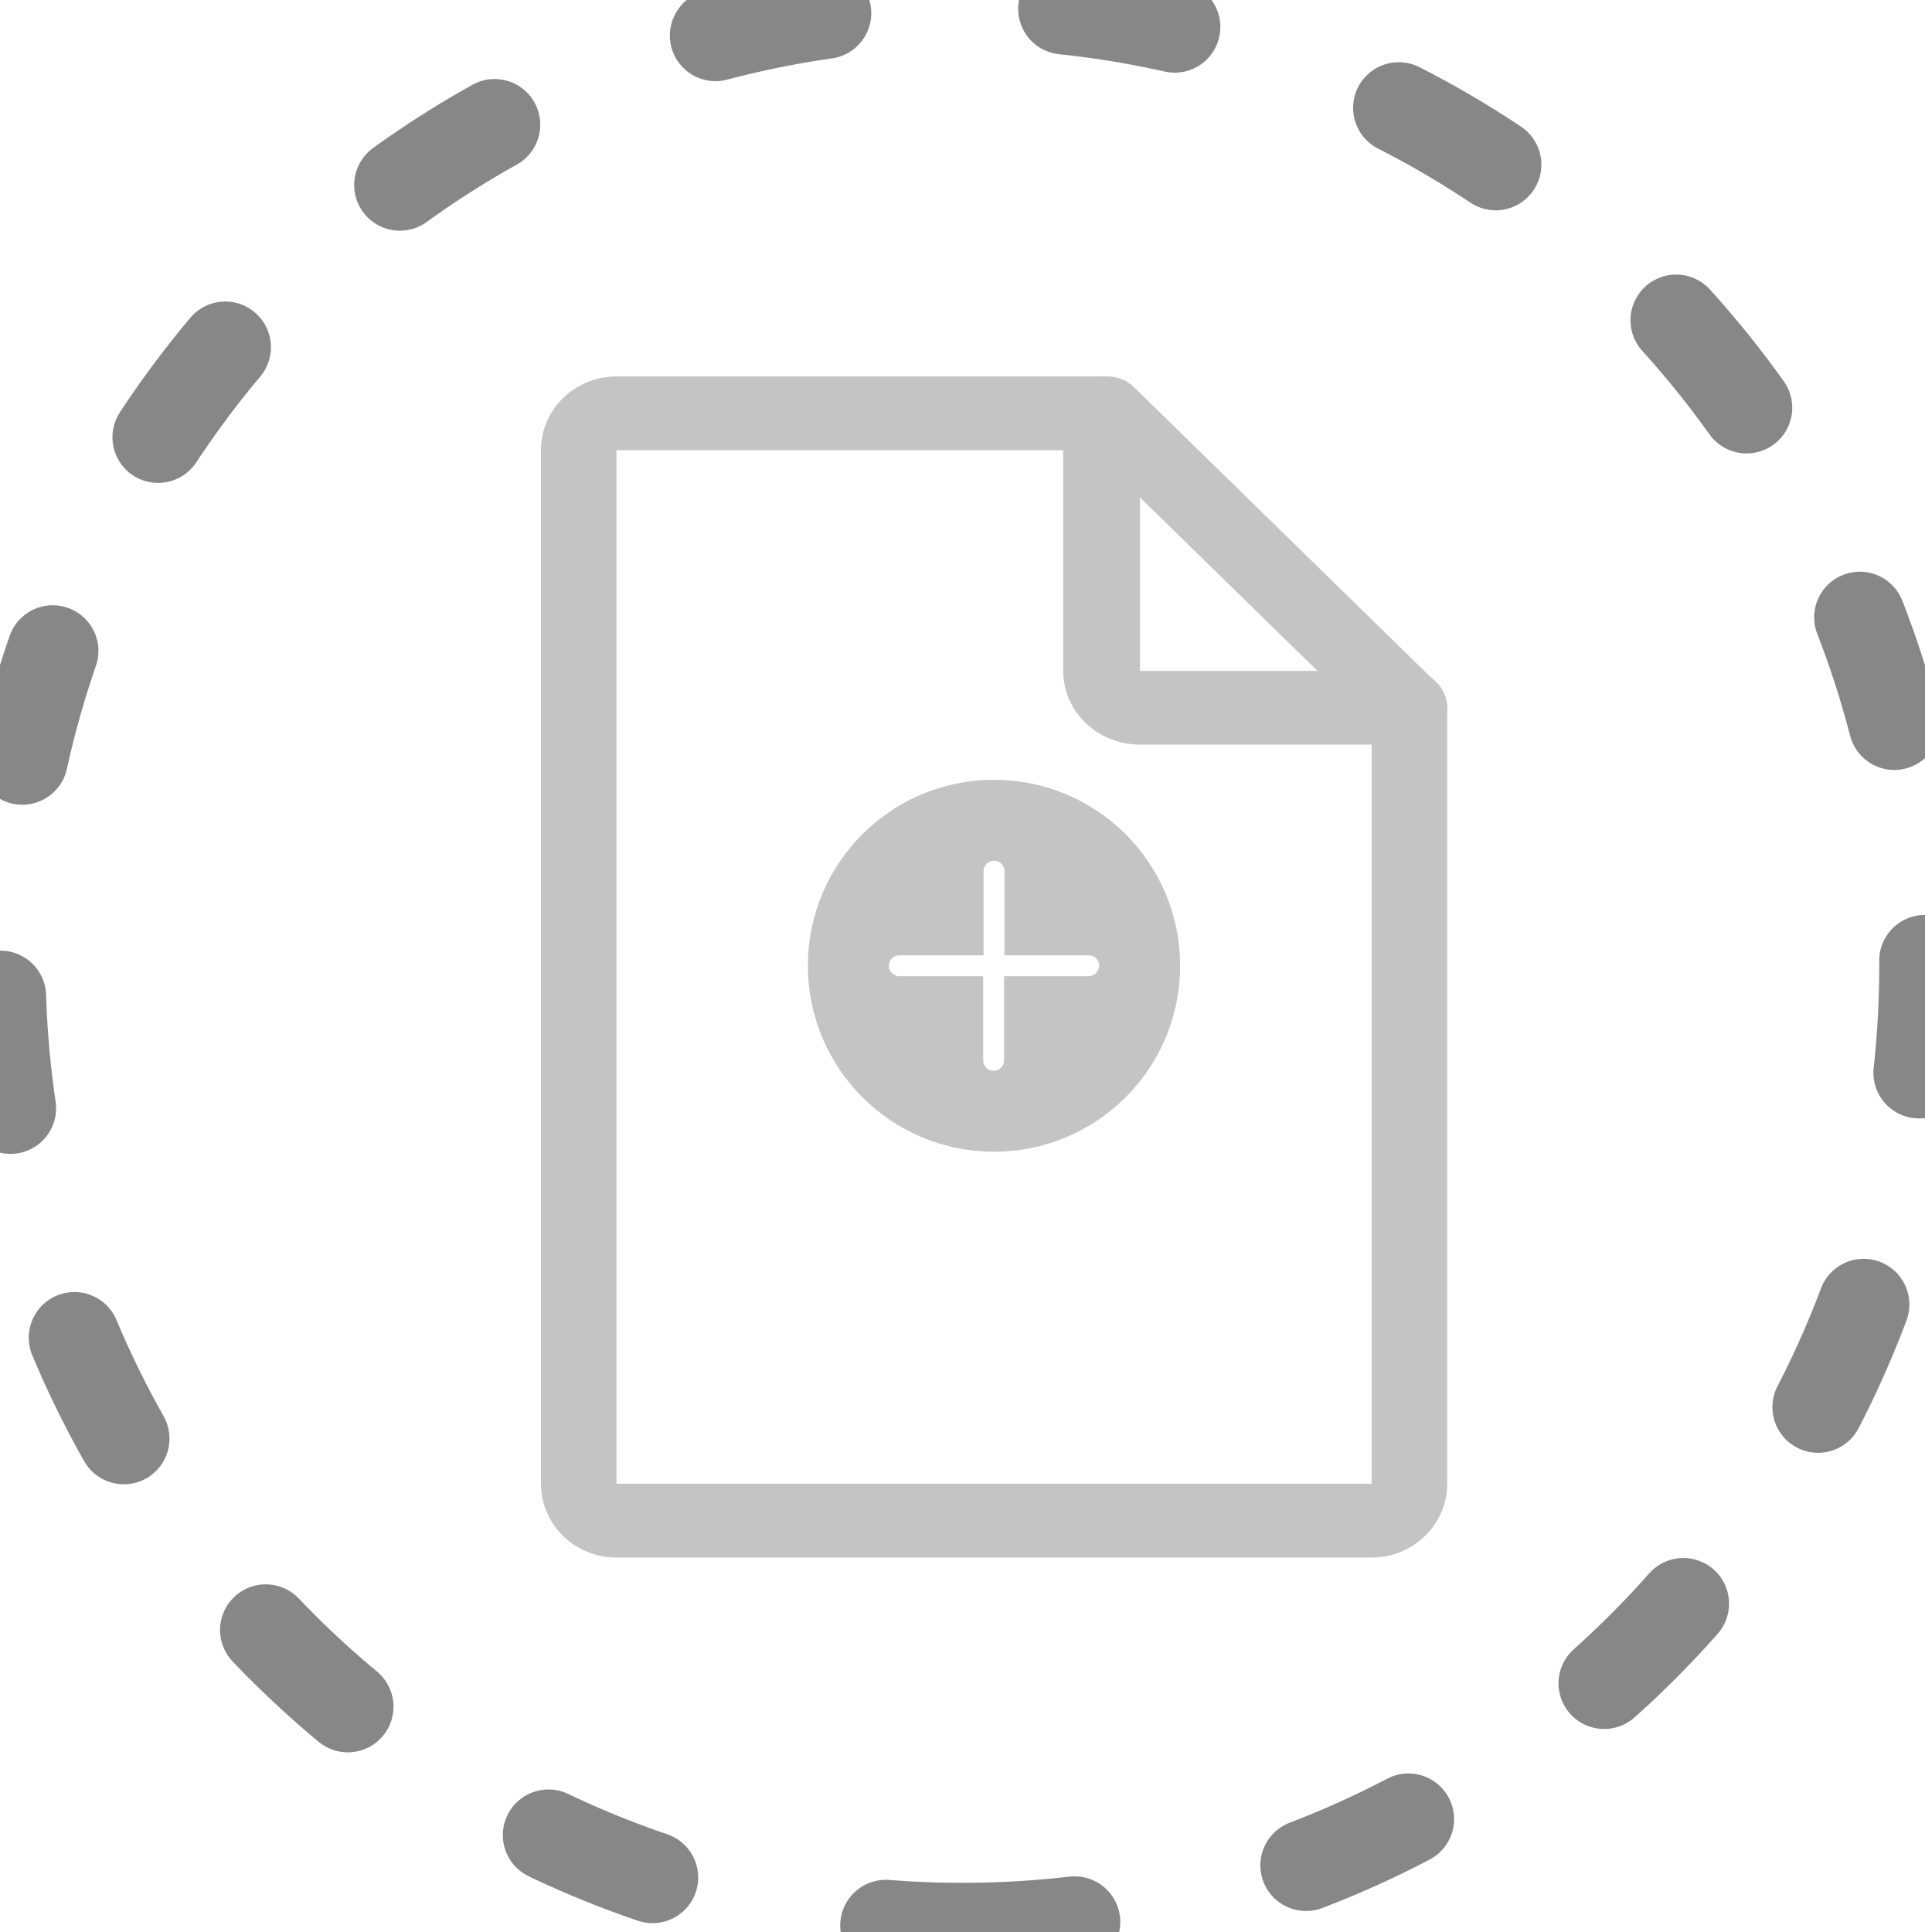
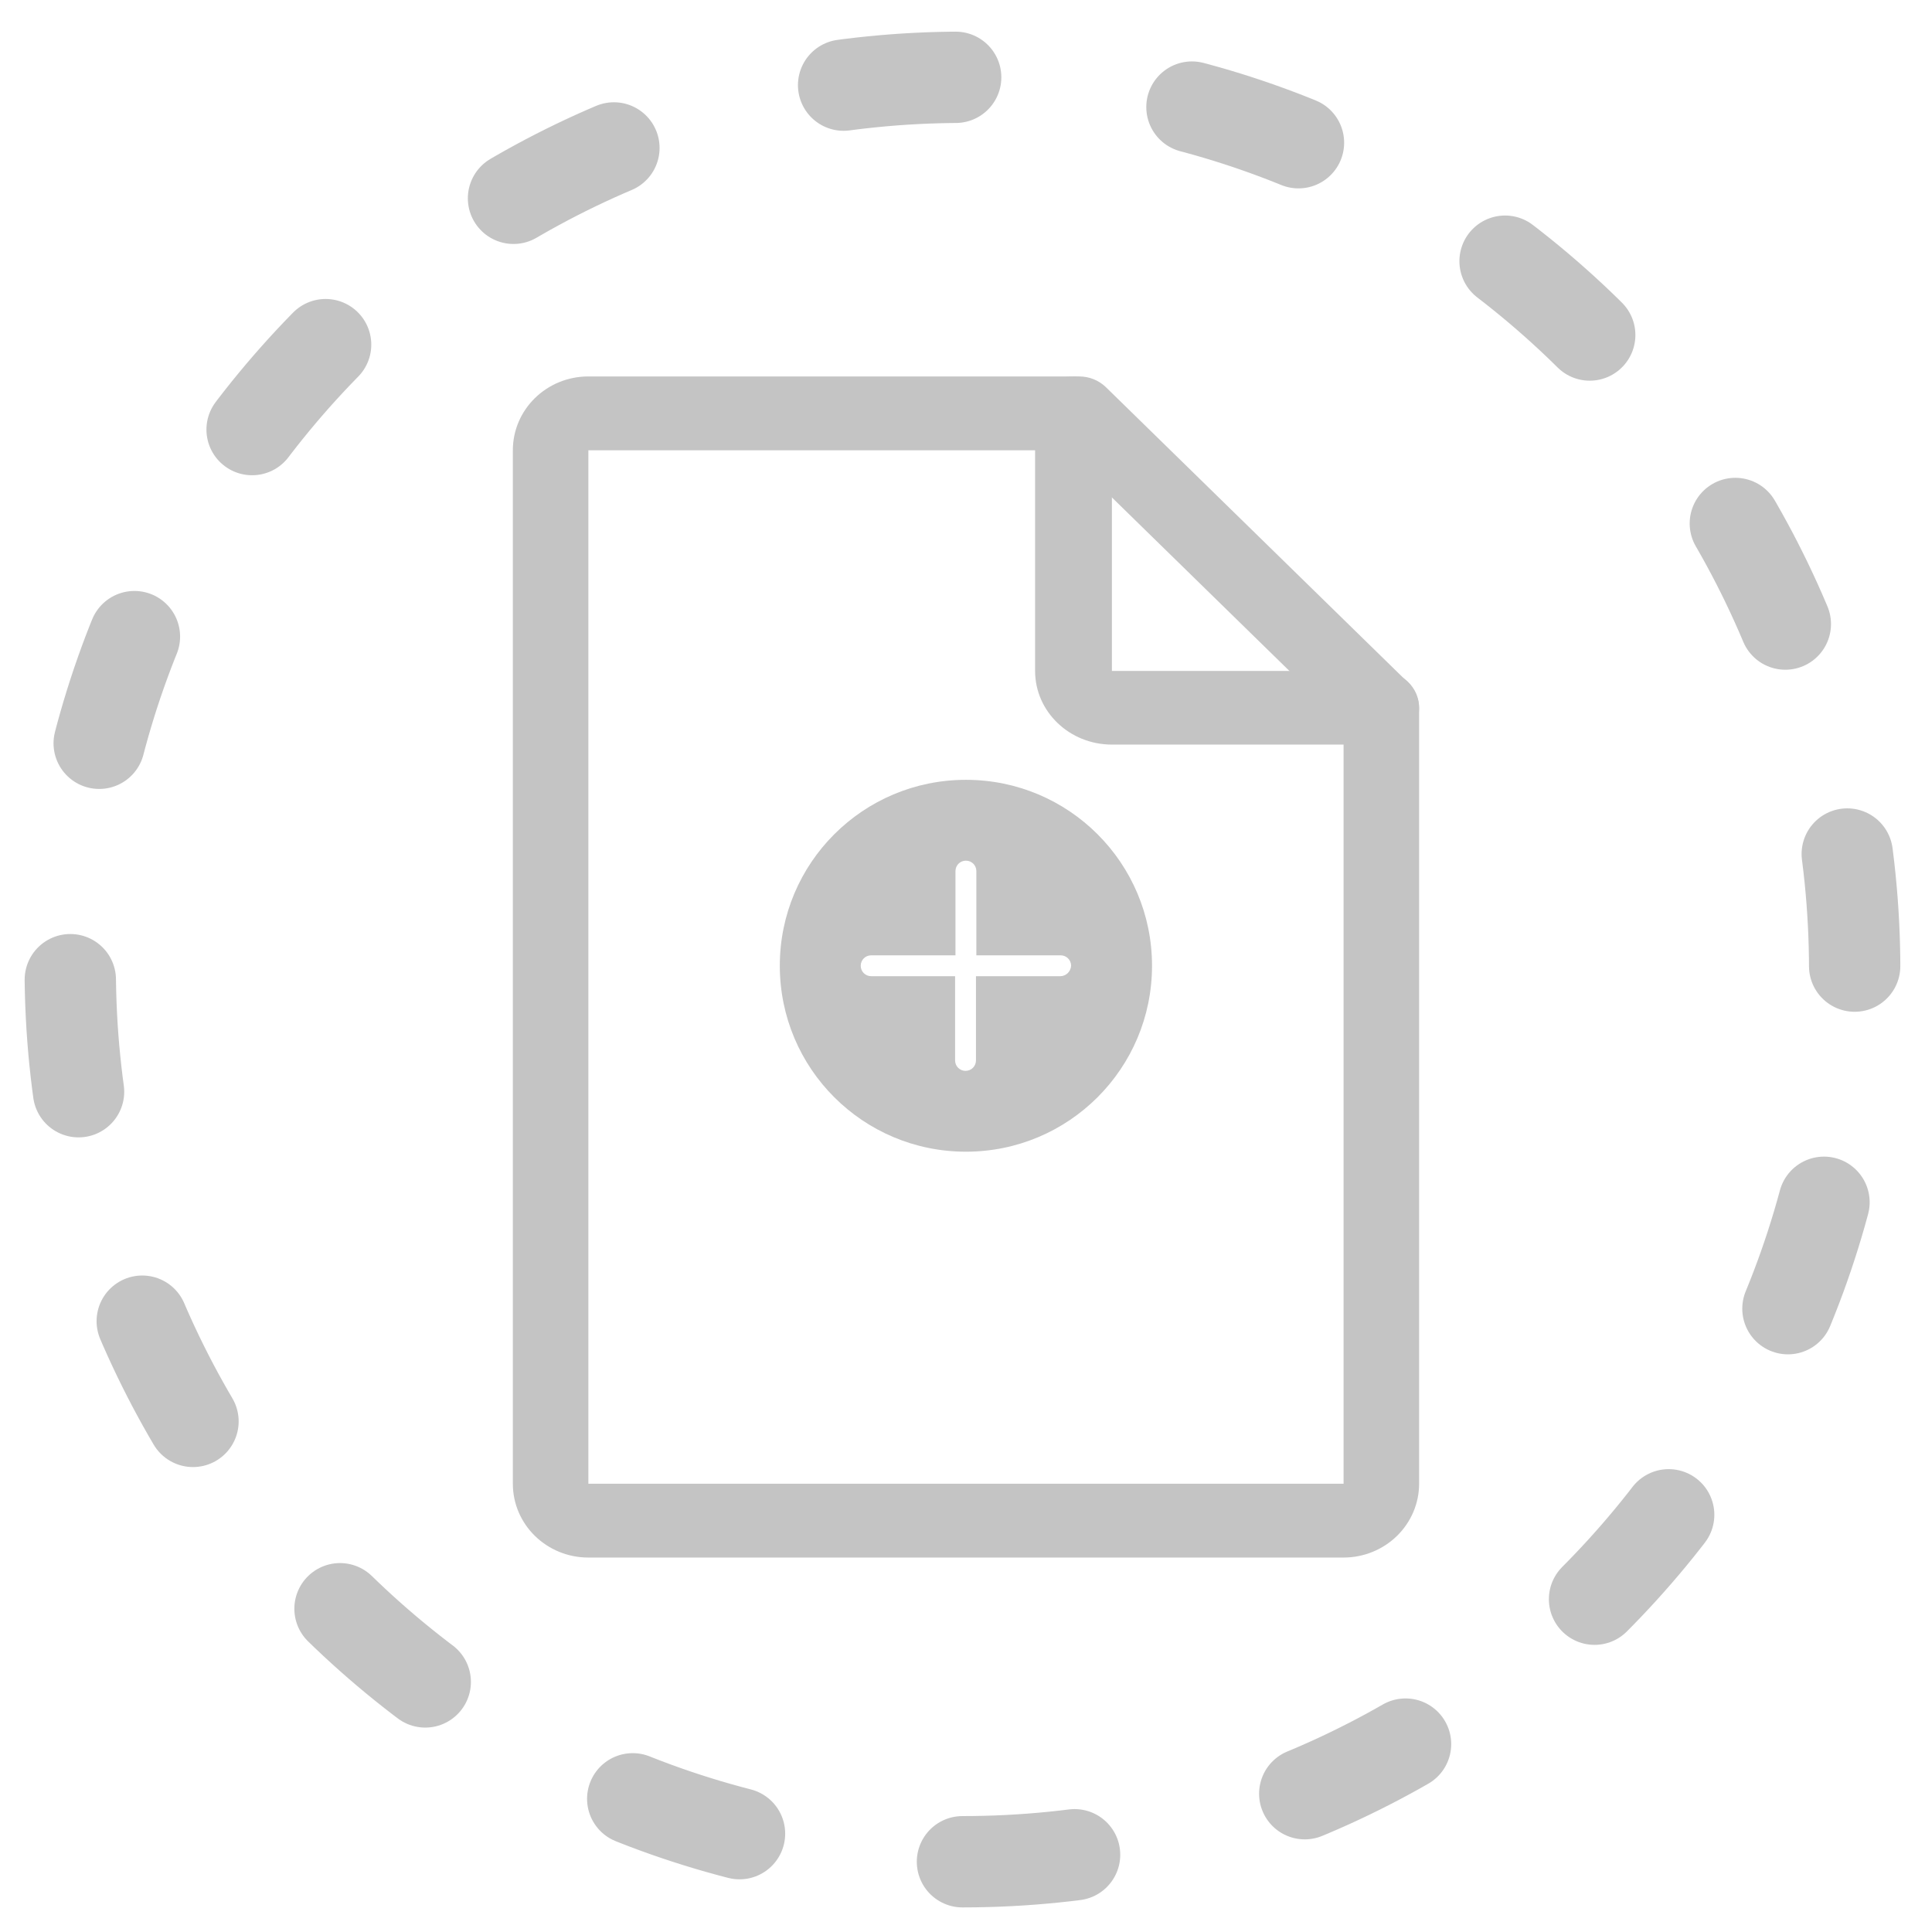
<svg xmlns="http://www.w3.org/2000/svg" width="274px" height="275px" viewBox="0 0 274 275" version="1.1">
-   <g id="Upload-landing-icon" stroke="none" stroke-width="1" fill="none" fill-rule="evenodd">
-     <path d="M137,274.5 C212.663,274.5 274,213.163 274,137.5 C274,61.837 212.663,0.5 137,0.5 C61.337,0.5 0,61.837 0,137.5 C0,213.163 61.337,274.5 137,274.5 Z" id="Oval" stroke="#878787" stroke-width="13" stroke-linecap="round" stroke-dasharray="16,34" />
-     <g id="Group" transform="translate(77, 53)" fill="#C4C4C4">
+   <g id="file-upload-dropzone" stroke="none" stroke-width="1" fill="none" fill-rule="evenodd">
+     <path d="M137,265 C207.14,265 264,208.14 264,138 C264,67.86 207.14,11 137,11 C66.86,11 10,67.86 10,138 C10,208.14 66.86,265 137,265 Z" id="Oval" stroke="#C4C4C4" stroke-width="13" stroke-linecap="round" stroke-dasharray="16,34" />
+     <g id="Group" transform="translate(73, 53)" fill="#C4C4C4">
      <g id="Group-4-Copy-2">
        <path d="M118.25,168.701 L10.75,168.701 C4.811,168.701 0,163.999 0,158.194 L0,11.09 C0,5.285 4.811,0.583 10.75,0.583 L80.625,0.583 C82.049,0.583 83.42,1.135 84.428,2.12 L127.428,44.149 C128.436,45.134 129,46.474 129,47.866 L129,158.194 C129,160.978 127.865,163.651 125.849,165.621 C123.833,167.591 121.099,168.701 118.25,168.701 L118.25,168.701 Z M10.75,11.09 L10.75,158.194 L118.25,158.194 L118.25,50.04 L78.401,11.09 L10.75,11.09 Z" id="Fill-1" />
        <path d="M123.534,52.984 L85.271,52.984 C79.231,52.984 74.339,48.294 74.339,42.503 L74.339,5.823 C74.339,2.928 76.785,0.583 79.805,0.583 C82.825,0.583 85.271,2.928 85.271,5.823 L85.271,42.503 L123.534,42.503 C126.554,42.503 129,44.848 129,47.743 C129,50.639 126.554,52.984 123.534,52.984 Z" id="Fill-2" />
      </g>
      <path d="M64.491,58 C49.848,58 38,69.836 38,84.466 C38,99.095 49.848,110.932 64.491,110.932 C79.134,110.932 90.982,99.095 90.982,84.466 C90.982,69.836 79.134,58 64.491,58 Z M77.922,85.95 L65.923,85.95 L65.923,97.94 C65.923,98.765 65.263,99.425 64.437,99.425 C63.611,99.425 62.951,98.765 62.951,97.94 L62.949,85.95 L51.004,85.95 C50.178,85.95 49.518,85.291 49.518,84.466 C49.518,83.641 50.178,82.981 51.004,82.981 L63.005,82.981 L63.005,70.991 C63.005,70.166 63.665,69.507 64.491,69.507 C65.317,69.507 65.977,70.166 65.977,70.991 L65.977,82.981 L77.978,82.981 C78.804,82.981 79.464,83.641 79.464,84.466 C79.411,85.291 78.748,85.95 77.922,85.95 L77.922,85.95 Z" id="Fill-1" />
    </g>
  </g>
</svg>
